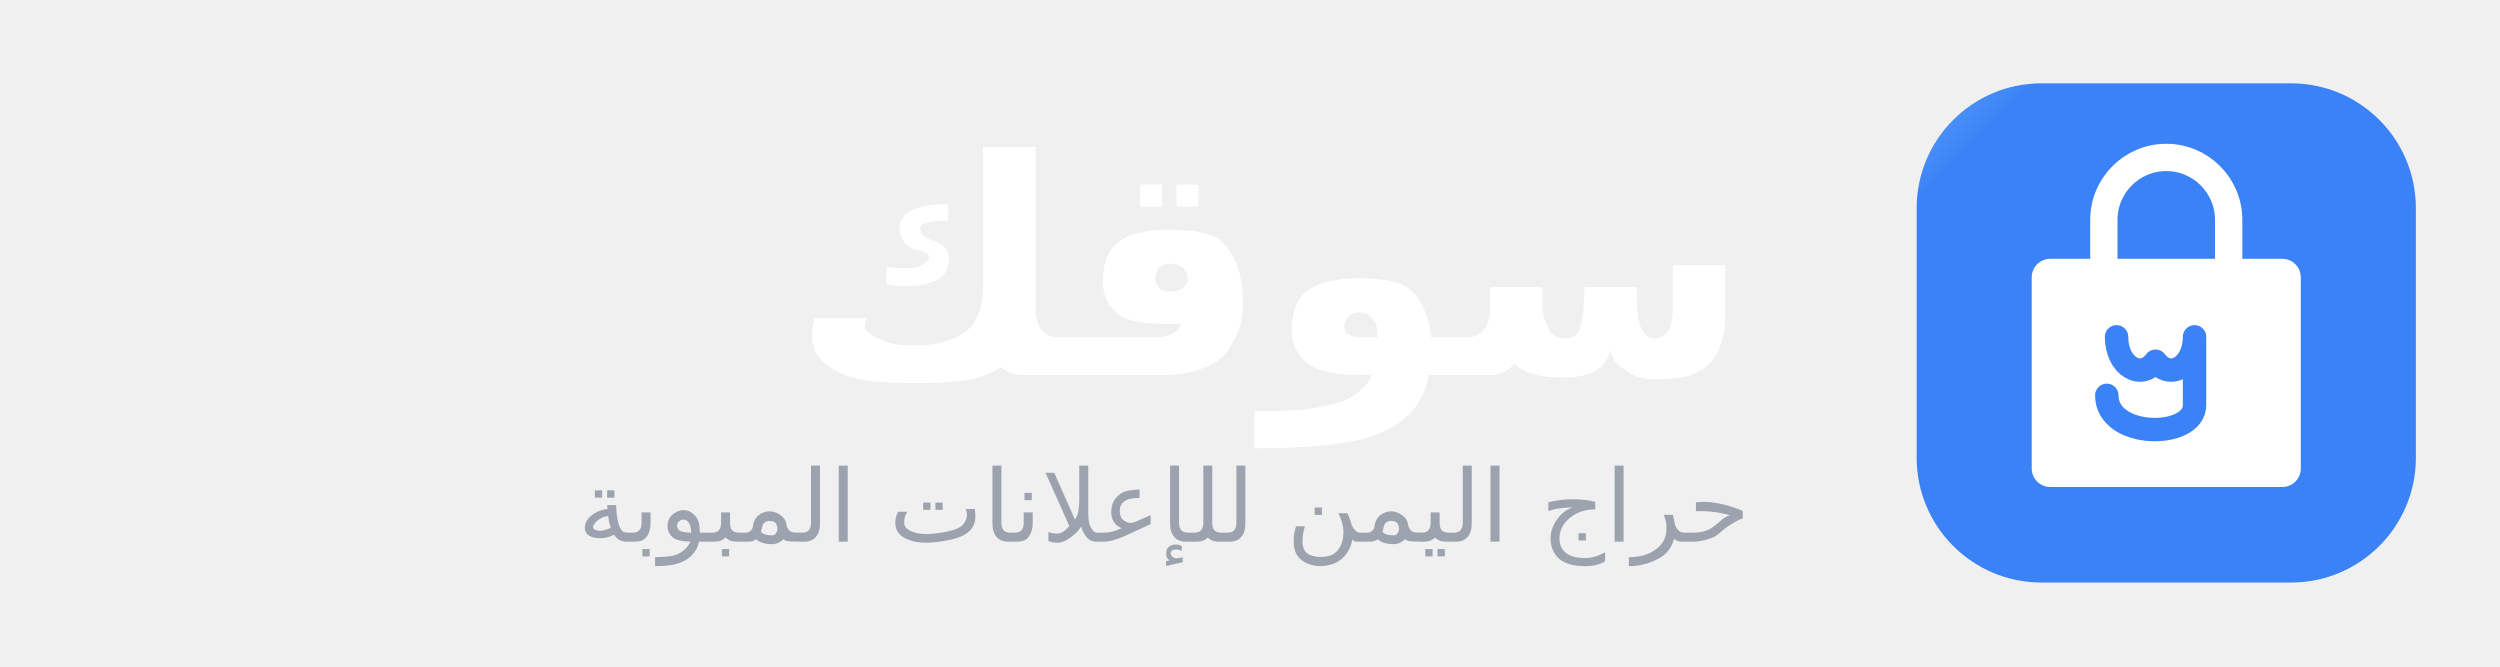
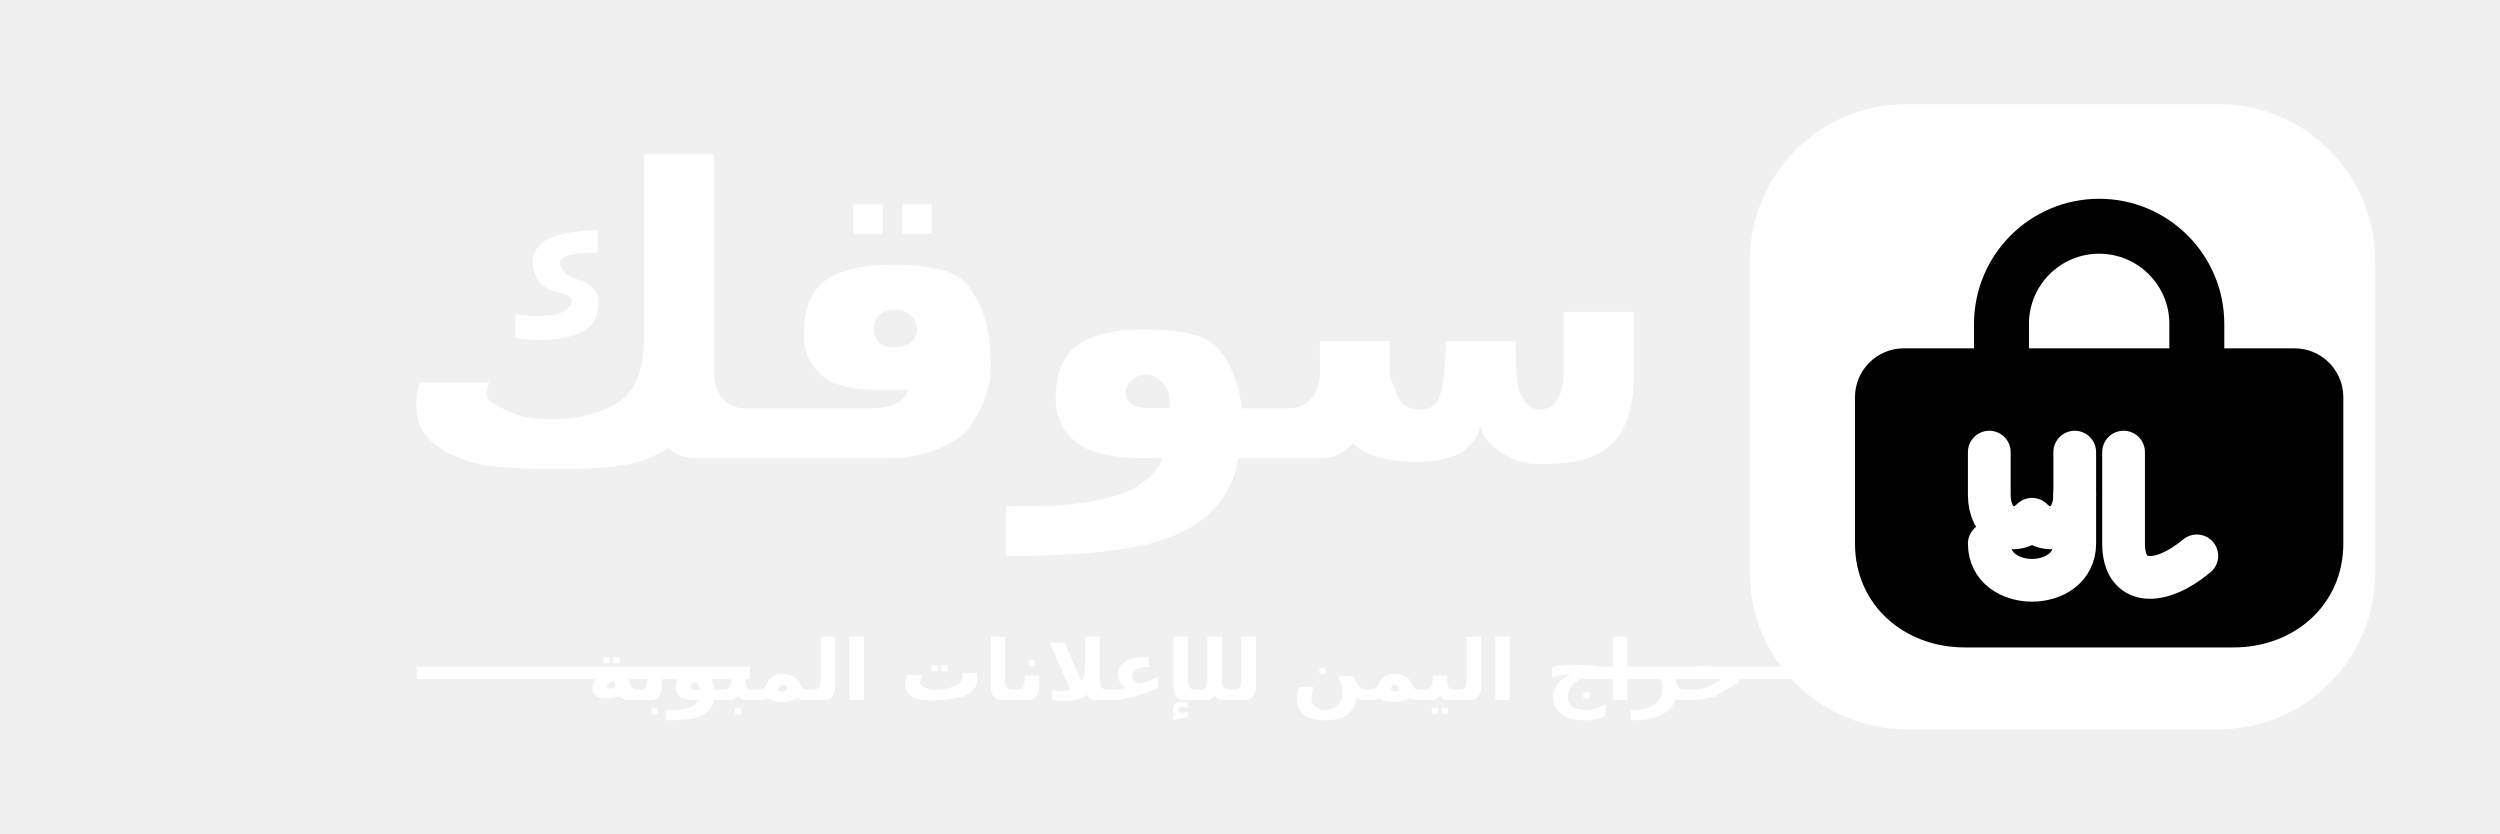
- <svg xmlns="http://www.w3.org/2000/svg" width="300" height="80" viewBox="0 0 300 80" fill="none">
-   <defs>
-     <linearGradient id="icon_grad_dark" x1="0" y1="0" x2="60" y2="60" gradientUnits="userSpaceOnUse">
-       <stop stop-color="#60A5FA" />
-       <stop offset="1" stop-color="#3B82F6" />
-     </linearGradient>
-   </defs>
-   <g transform="translate(230, 10) scale(0.117)">
-     <rect width="512" height="512" rx="128" fill="url(#icon_grad_dark)" />
-     <path d="M375 180H137C126.5 180 118 188.5 118 199V395C118 405.5 126.5 414 137 414H375C385.5 414 394 405.5 394 395V199C394 188.5 385.5 180 375 180Z" fill="white" />
-     <path d="M320 180V140C320 104.7 291.3 76 256 76C220.7 76 192 104.7 192 140V180" stroke="white" stroke-width="28" stroke-linecap="round" />
-     <path d="M205 260C205 290 230 305 245 285C260 305 285 290 285 260V330C285 365 195 365 195 320" stroke="#3B82F6" stroke-width="24" stroke-linecap="round" stroke-linejoin="round" fill="none" />
+ <svg xmlns="http://www.w3.org/2000/svg" width="600" height="200" viewBox="0 0 600 200" fill="none">
+   <g transform="translate(420, 25) scale(0.293)">
+     <rect width="512" height="512" rx="128" fill="white" />
+     <g transform="translate(86, 80)">
+       <path d="M120 120V100C120 55.817 155.817 20 200 20C244.183 20 280 55.817 280 100V120" stroke="black" stroke-width="45" stroke-linecap="round" />
+       <path d="M40 120H360C382.091 120 400 137.909 400 160V280C400 330 360 365 310 365H90C40 365 0 330 0 280V160C0 137.909 17.909 120 40 120Z" fill="black" />
+       <path d="M110 205V240C110 265 130 275 145 260C160 275 180 265 180 240V205" stroke="white" stroke-width="35" stroke-linecap="round" stroke-linejoin="round" fill="none" />
+       <path d="M180 240V280C180 320 110 320 110 280" stroke="white" stroke-width="35" stroke-linecap="round" stroke-linejoin="round" fill="none" />
+       <path d="M220 205V280C220 315 250 315 280 290" stroke="white" stroke-width="35" stroke-linecap="round" stroke-linejoin="round" fill="none" />
+     </g>
  </g>
-   <text x="210" y="45" font-family="Tajawal, sans-serif" font-weight="bold" font-size="36" fill="white" text-anchor="end">سوقك</text>
-   <text x="210" y="65" font-family="Tajawal, sans-serif" font-weight="medium" font-size="12" fill="#9CA3AF" text-anchor="end">حراج اليمن للإعلانات المبوبة</text>
+   <text x="400" y="110" font-family="Tajawal, Arial, sans-serif" font-weight="900" font-size="96" fill="white" text-anchor="end">سوقك</text>
+   <g transform="translate(100, 150)">
+     <rect x="0" y="10" width="80" height="3" fill="white" />
+     <text x="180" y="18" font-family="Tajawal, Arial, sans-serif" font-weight="800" font-size="20" fill="white" text-anchor="middle">حراج اليمن للإعلانات المبوبة</text>
+     <rect x="280" y="10" width="80" height="3" fill="white" />
+   </g>
</svg>
